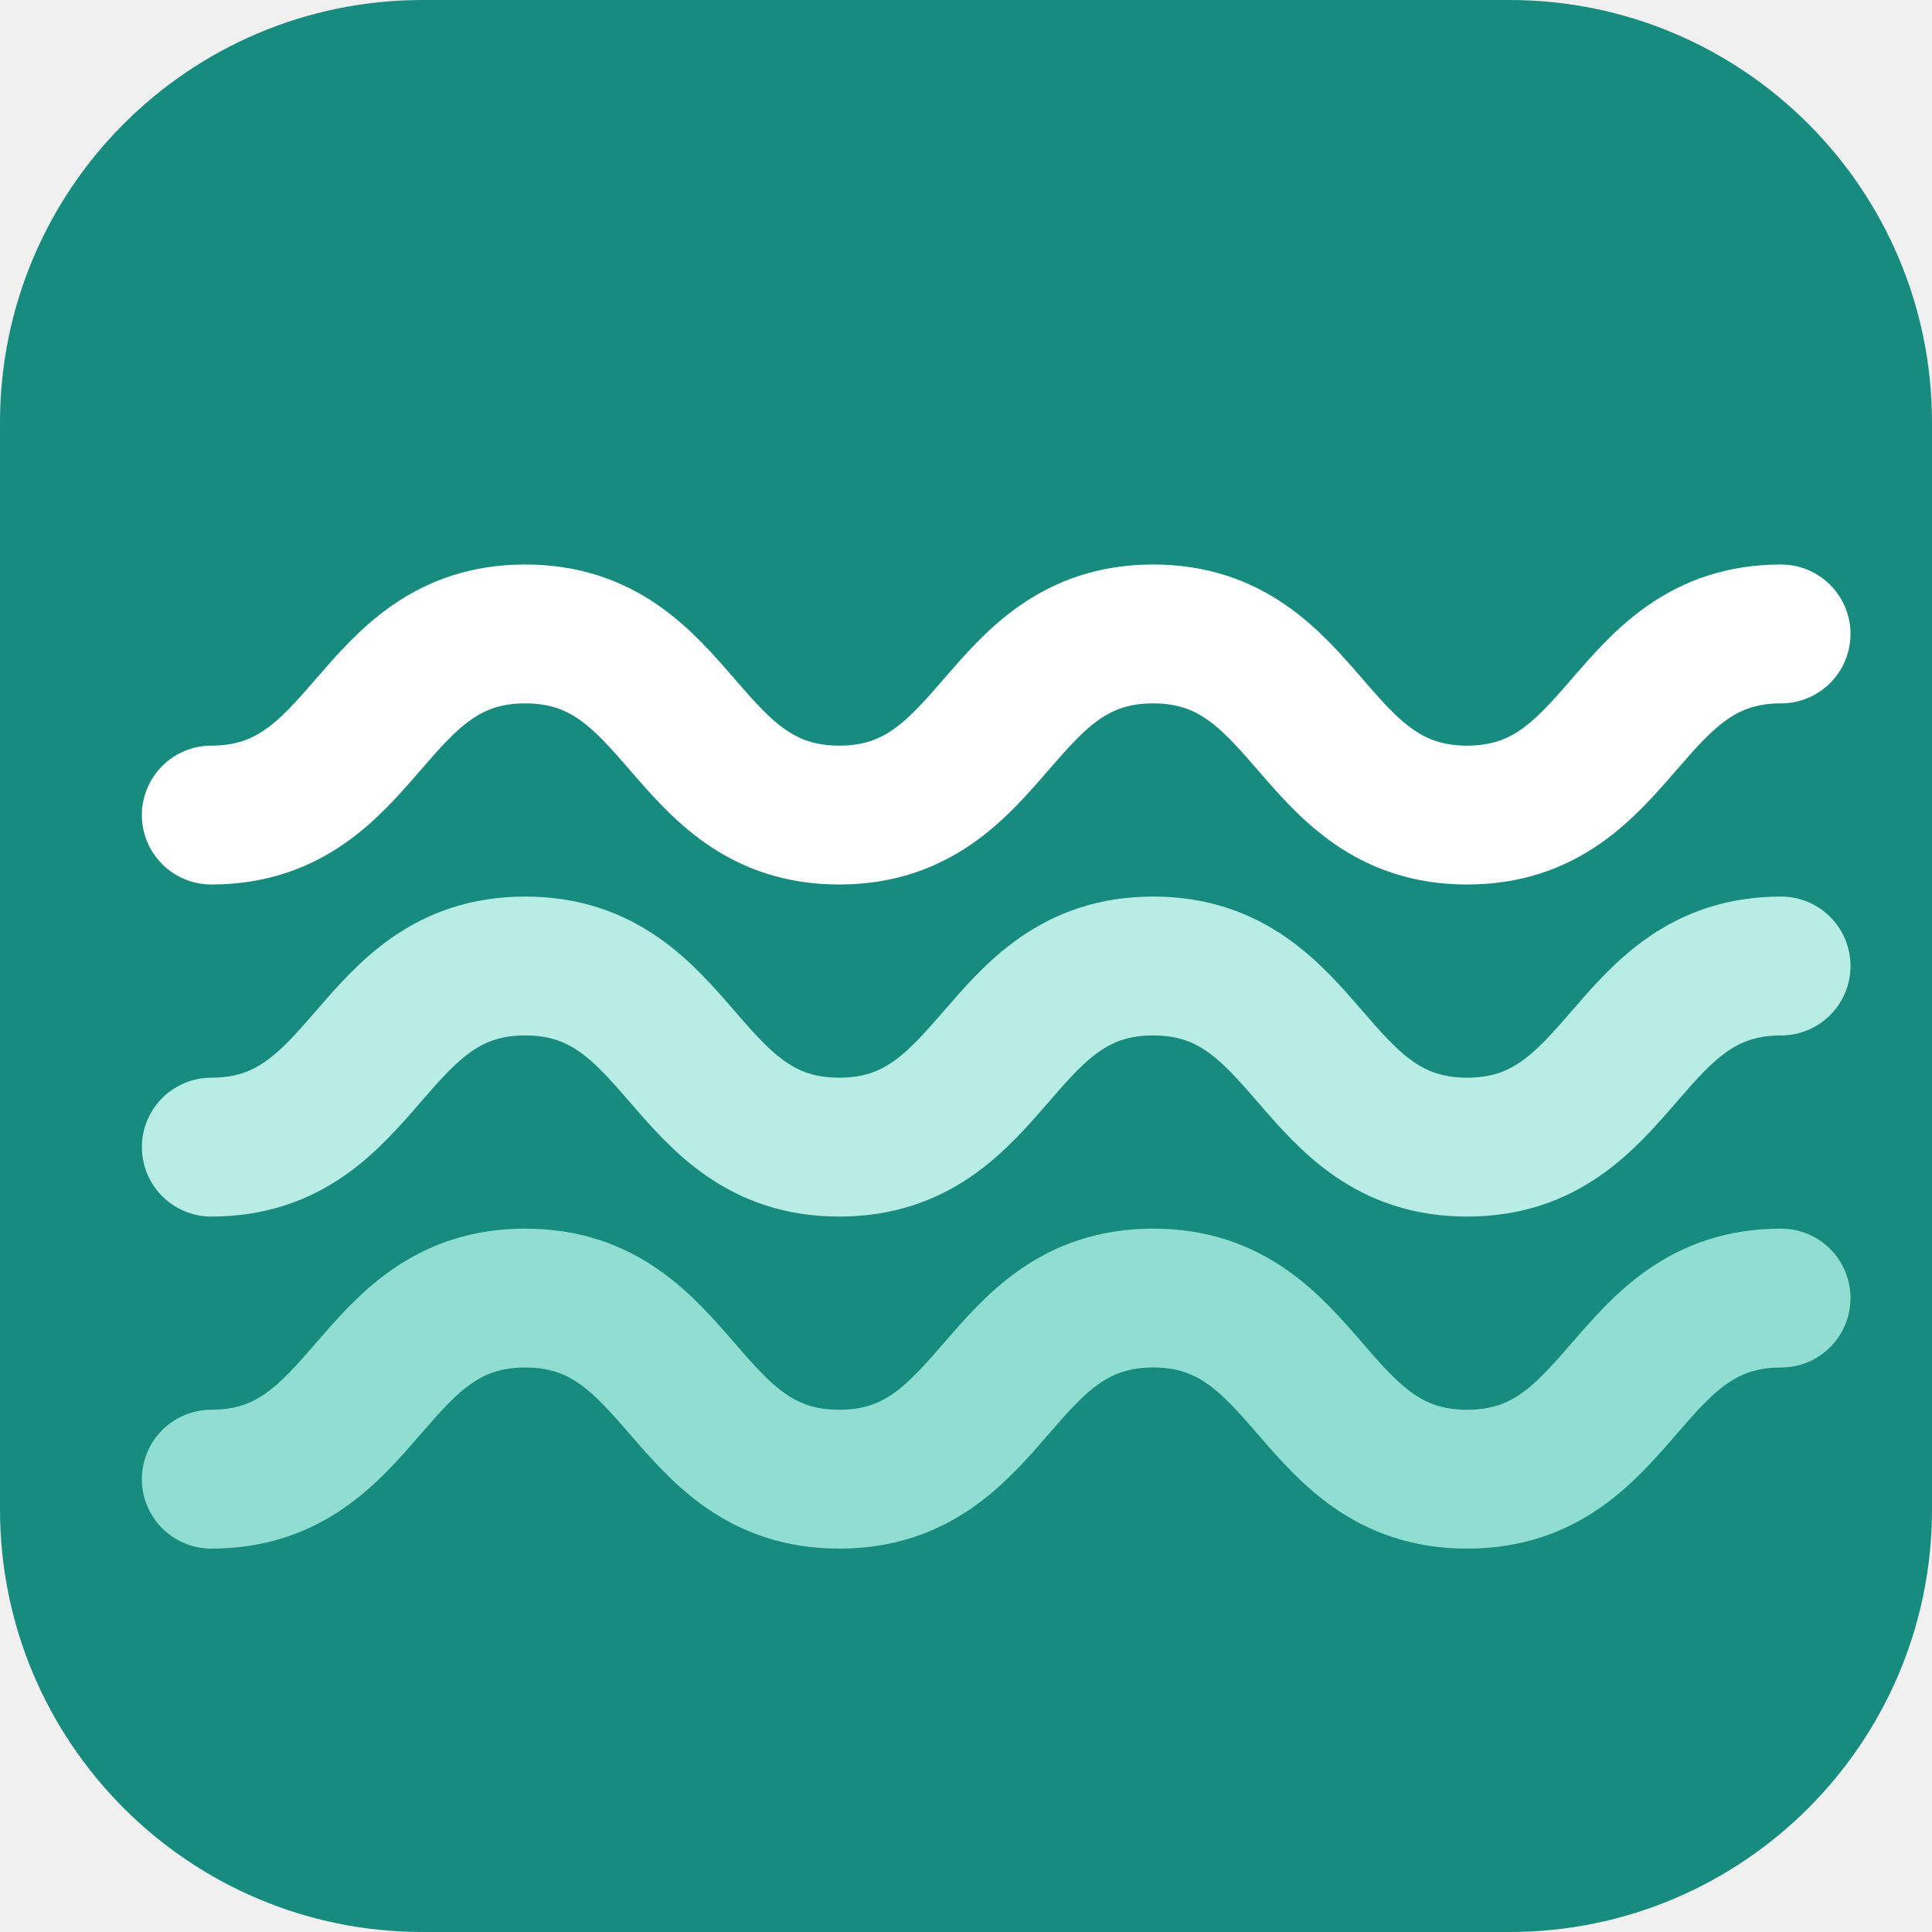
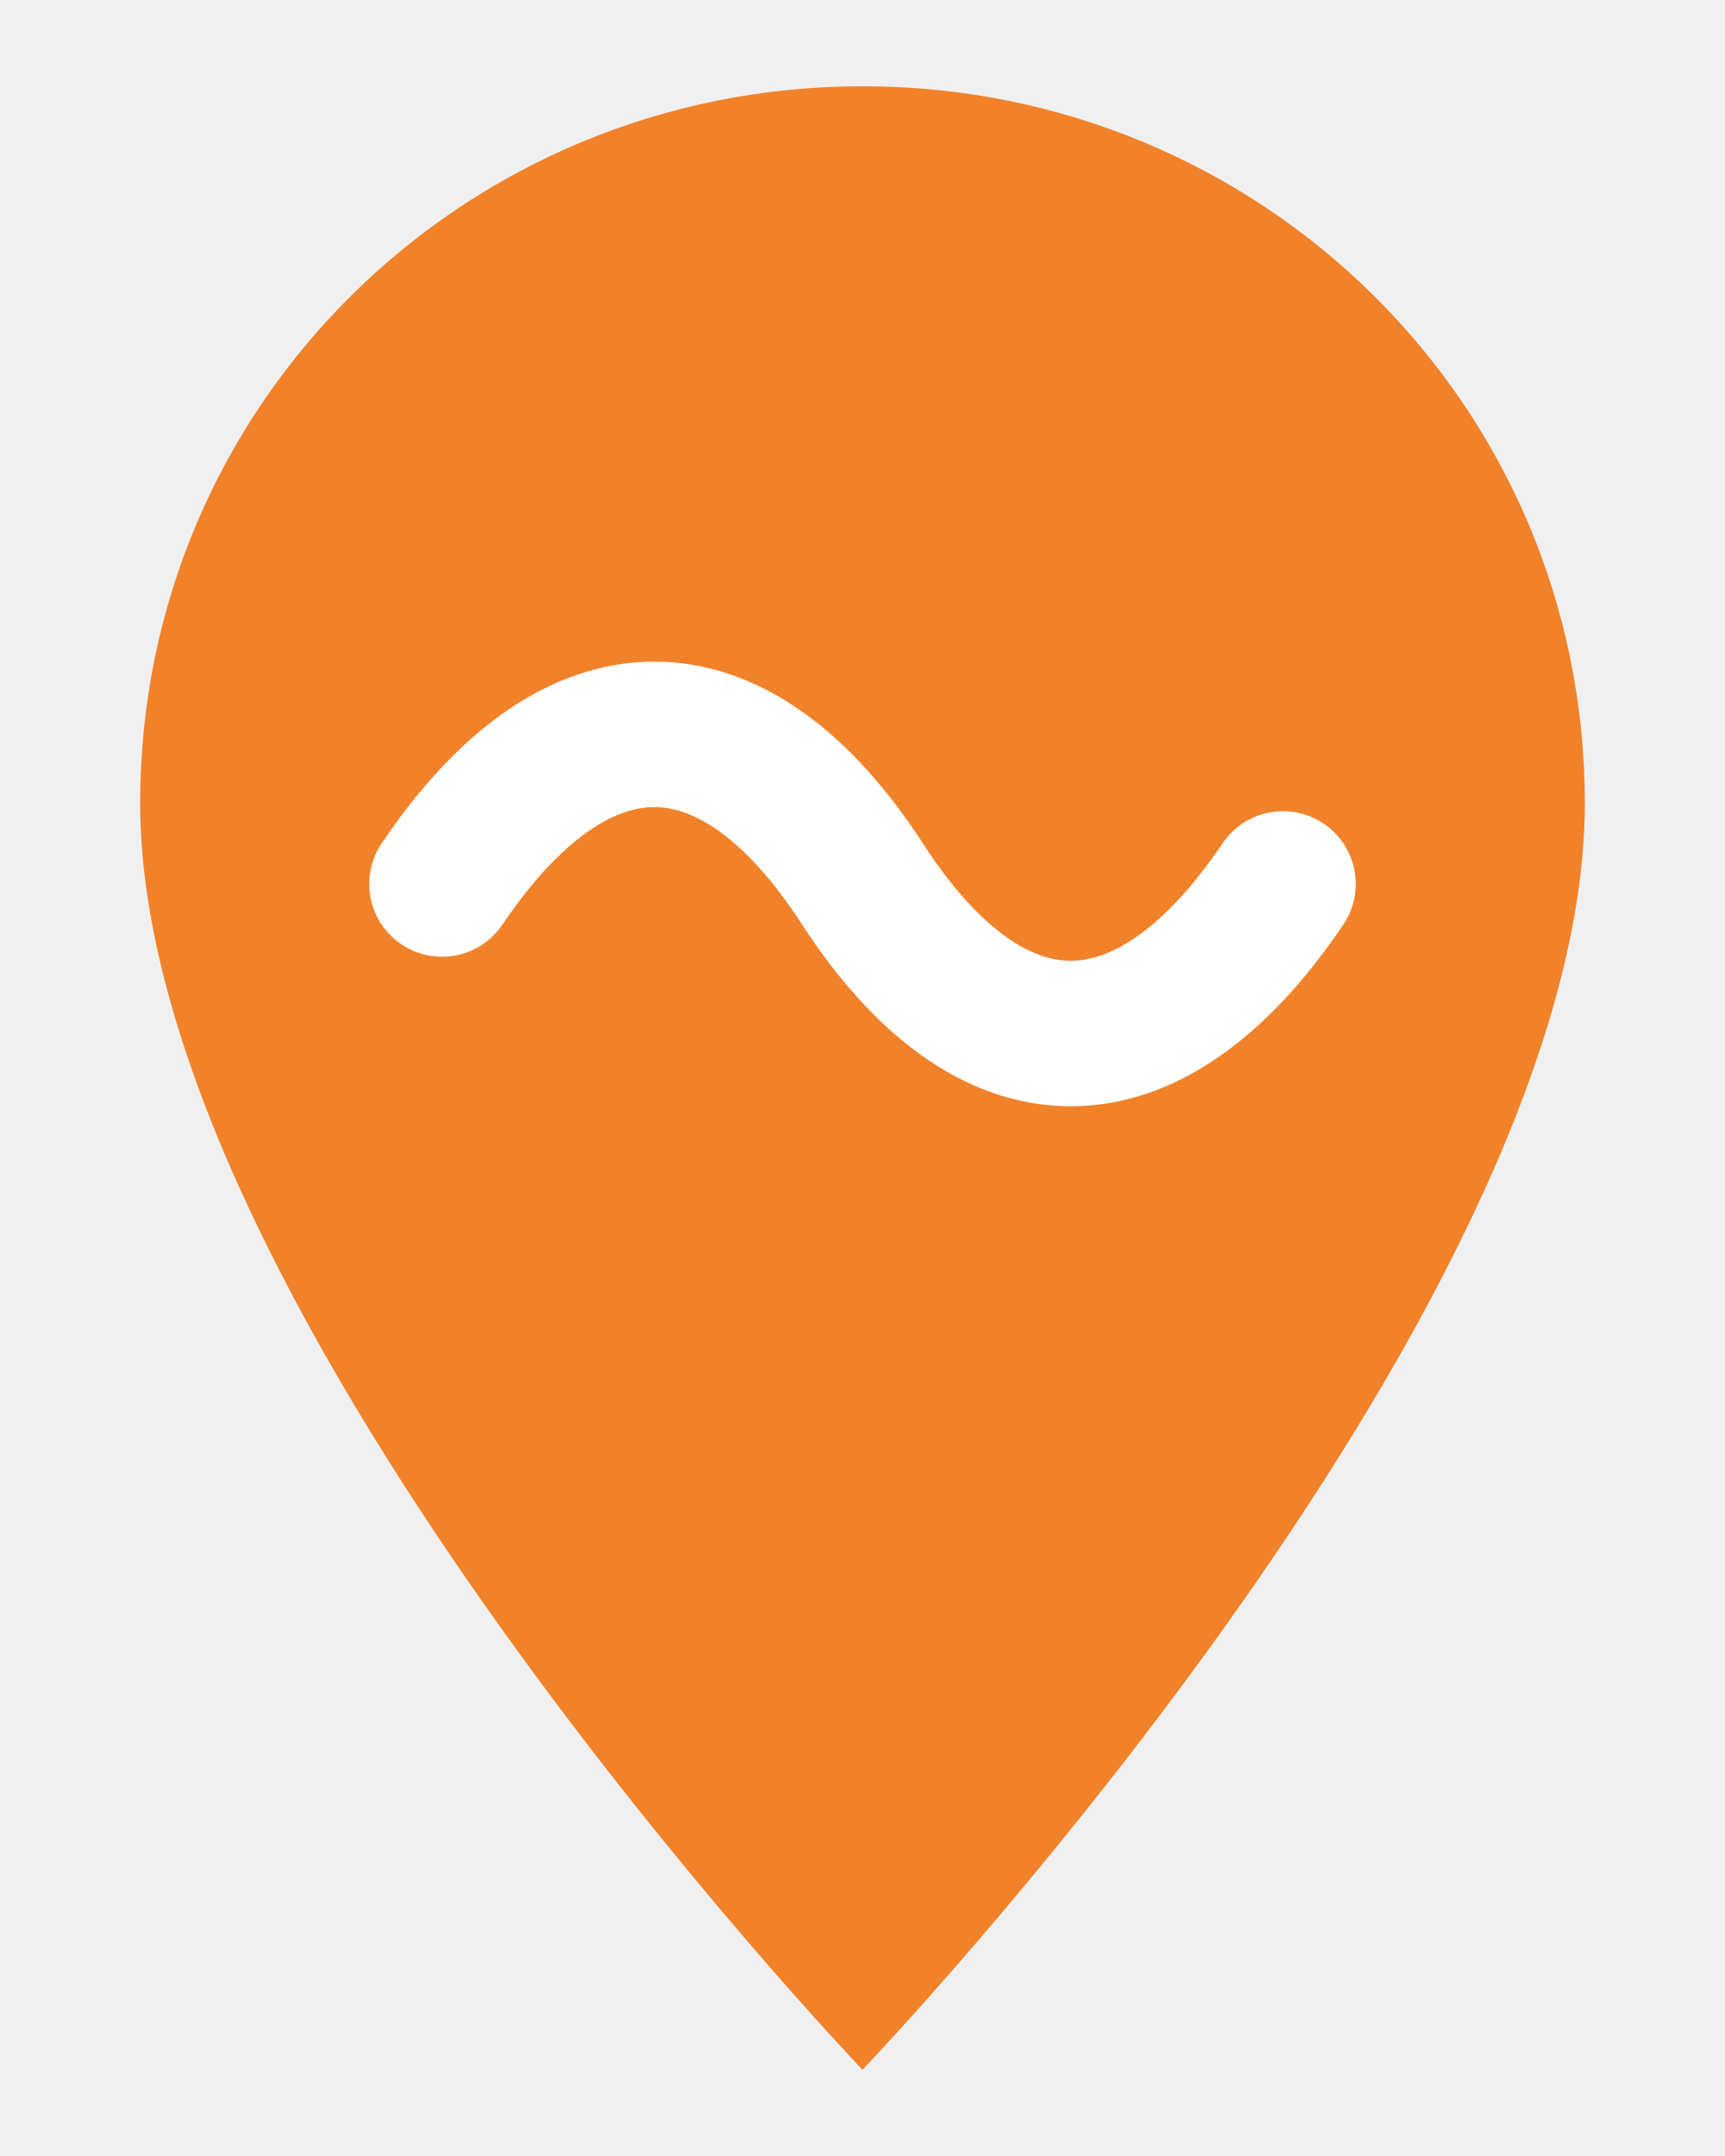
- <svg xmlns="http://www.w3.org/2000/svg" viewBox="0 0 32 32">
-   <rect width="32" height="32" rx="7" fill="hsl(174 70% 32%)" />
-   <path d="M3.5 13.5c2.6 0 2.6-3 5.2-3s2.6 3 5.2 3 2.6-3 5.2-3 2.6 3 5.2 3 2.6-3 5.2-3" fill="none" stroke="#ffffff" stroke-width="2.3" stroke-linecap="round" />
-   <path d="M3.5 19c2.6 0 2.6-3 5.2-3s2.6 3 5.2 3 2.6-3 5.2-3 2.6 3 5.2 3 2.6-3 5.2-3" fill="none" stroke="#b7ede4" stroke-width="2.3" stroke-linecap="round" />
-   <path d="M3.5 24.5c2.6 0 2.6-3 5.2-3s2.6 3 5.2 3 2.6-3 5.2-3 2.6 3 5.2 3 2.6-3 5.2-3" fill="none" stroke="#8fded1" stroke-width="2.3" stroke-linecap="round" />
+ <svg xmlns="http://www.w3.org/2000/svg" viewBox="0 0 32 40">
+   <path d="M16 1.6C8.6 1.6 2.6 7.5 2.6 14.9 2.6 24.4 16 38.4 16 38.4S29.4 24.4 29.4 14.9C29.4 7.5 23.4 1.6 16 1.6Z" fill="#f2822a" />
+   <path d="M8.2 16.4C10.7 12.7 13.6 12.7 16 16.4 18.4 20.1 21.3 20.1 23.8 16.4" fill="none" stroke="#ffffff" stroke-width="2.7" stroke-linecap="round" />
</svg>
